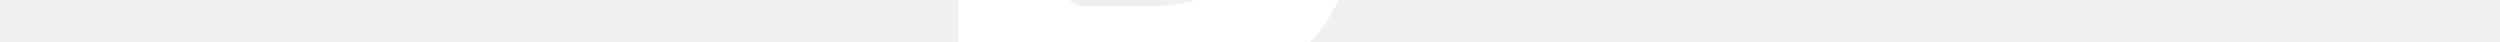
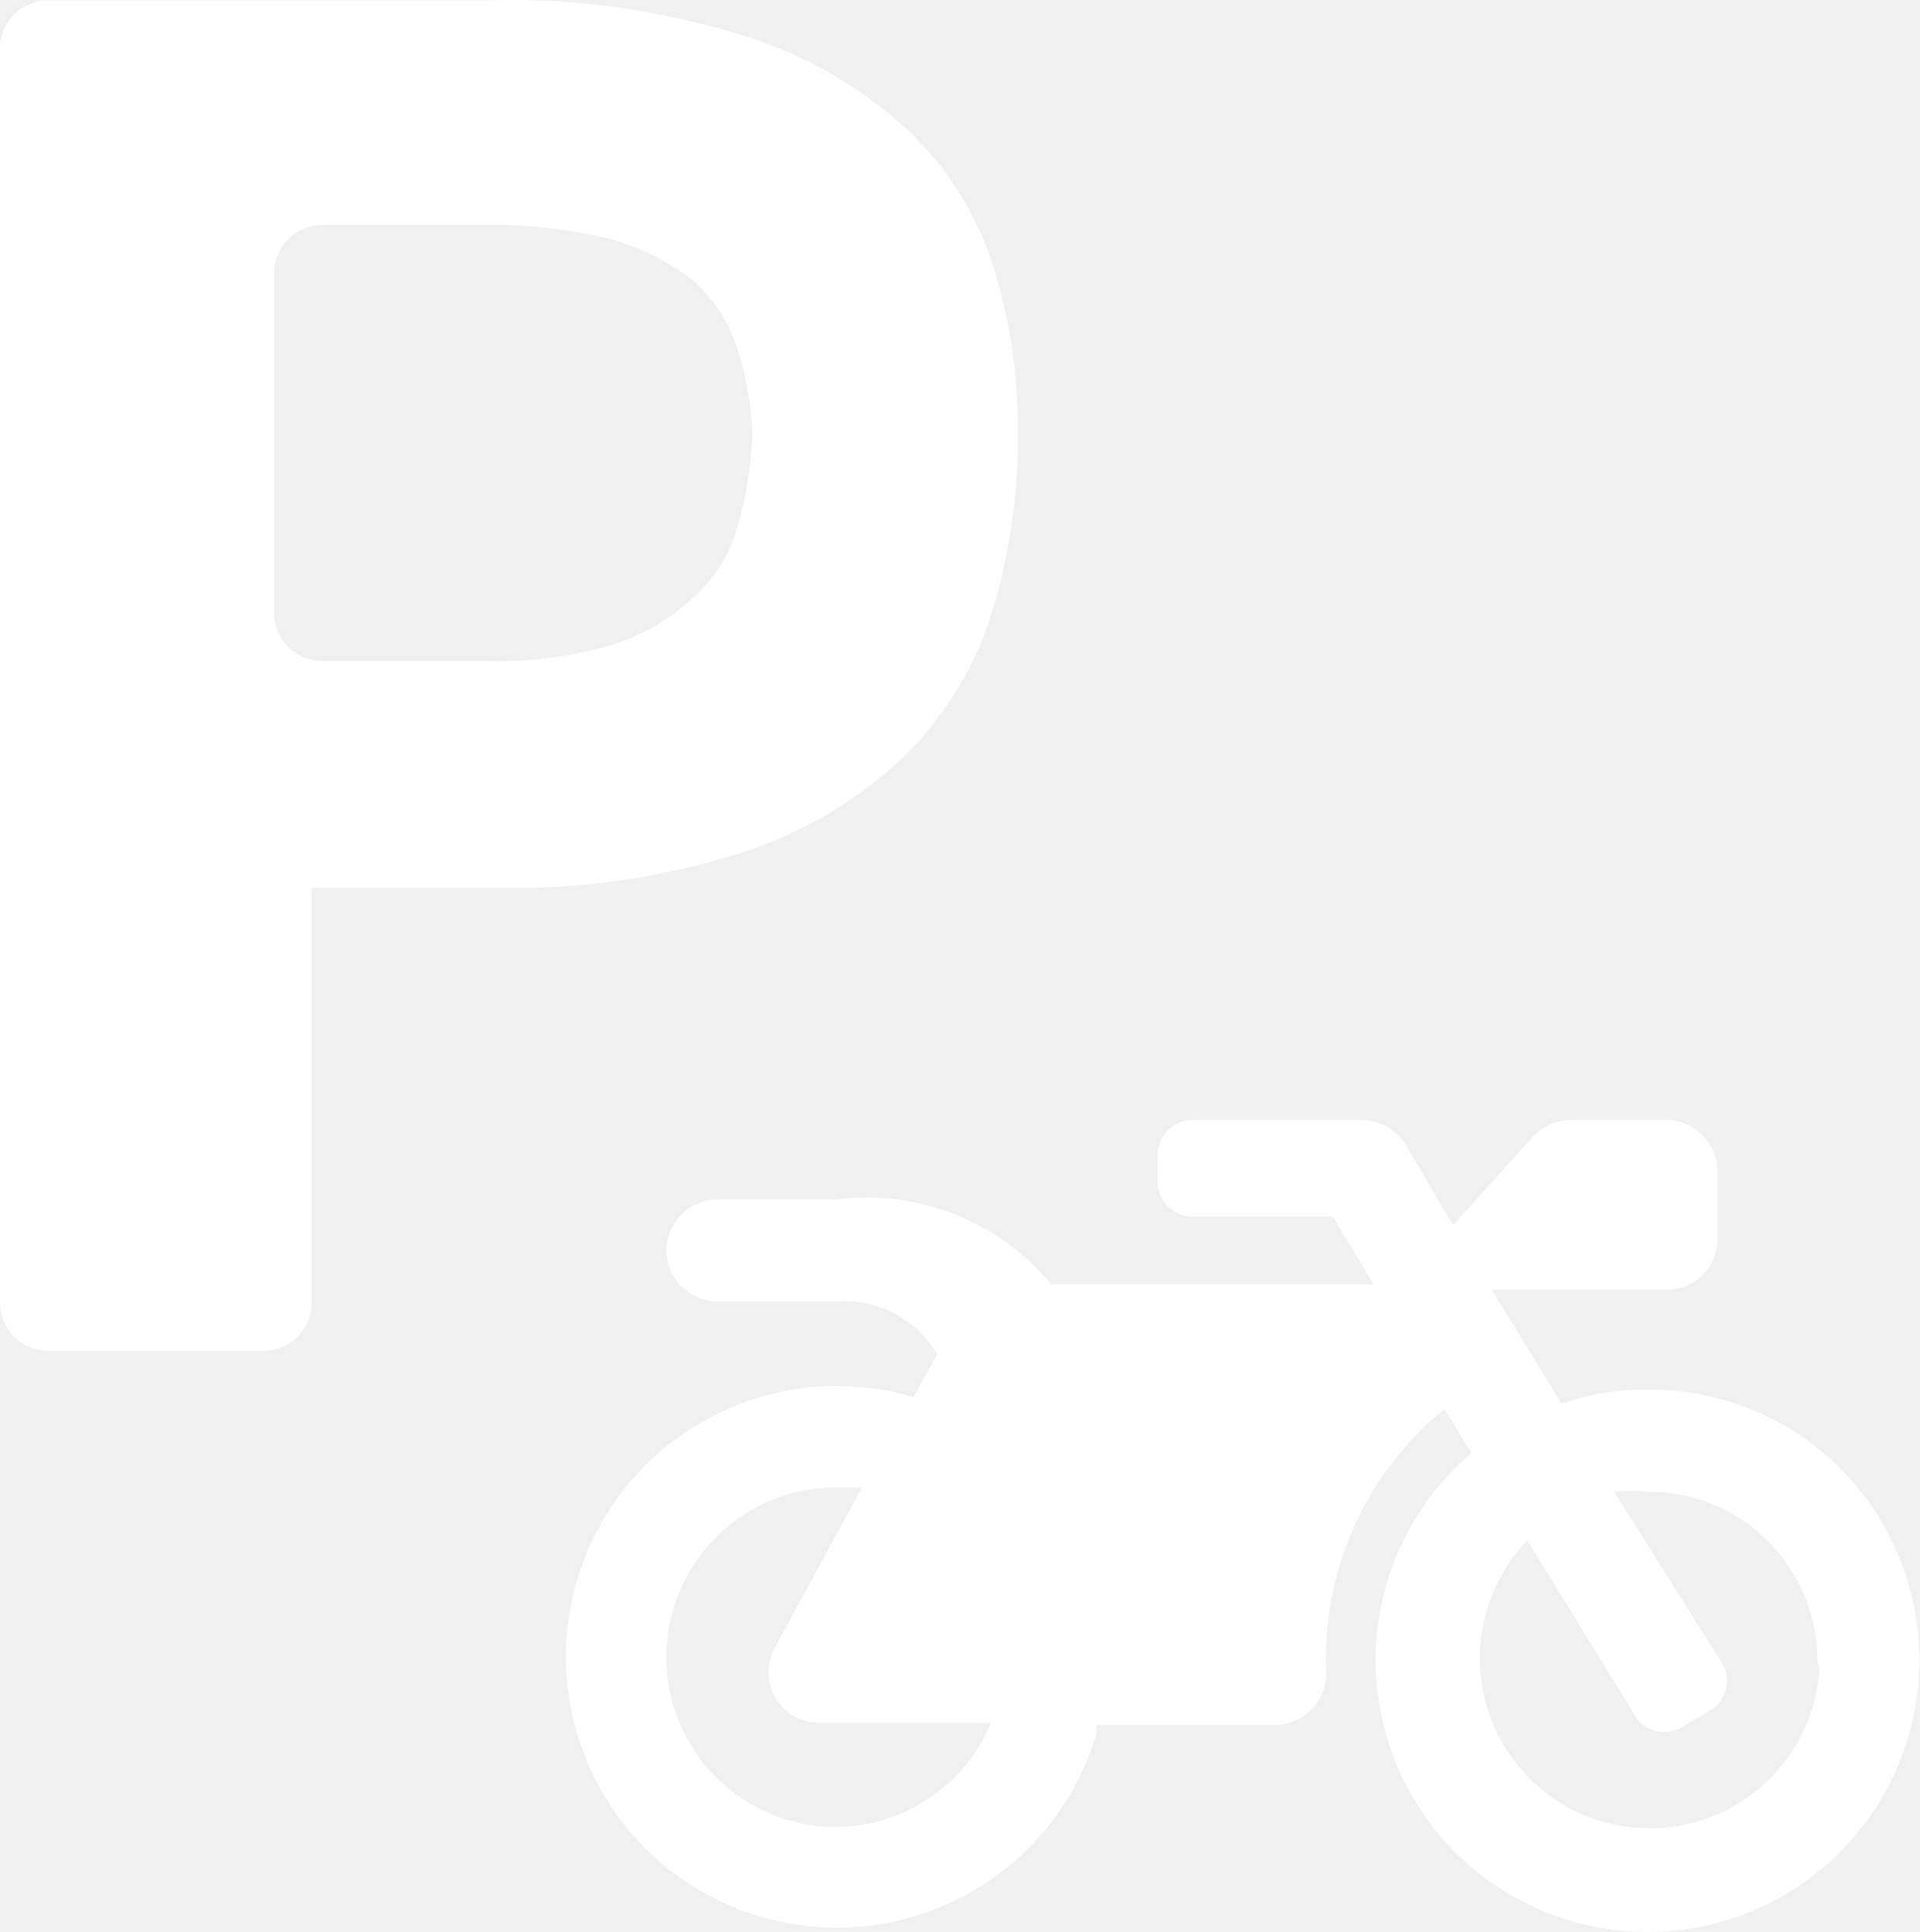
- <svg xmlns="http://www.w3.org/2000/svg" width="360px" height="6px" viewBox="0 0 360 6" version="1.1">
-   <g id="surface1">
-     <path style=" stroke:none;fill-rule:nonzero;fill:rgb(100%,100%,100%);fill-opacity:1;" d="M 193.5 -21 C 192.59 -23.949 190.938 -26.613 188.699 -28.738 C 186.07 -31.16 182.934 -32.965 179.52 -34.02 C 174.922 -35.465 170.117 -36.133 165.301 -36 L 140.699 -36 C 139.207 -36 138 -34.793 138 -33.301 L 138 36.719 C 138 38.211 139.207 39.422 140.699 39.422 L 152.699 39.422 C 154.191 39.422 155.398 38.211 155.398 36.719 L 155.398 13.559 L 165.719 13.559 C 170.441 13.668 175.148 12.977 179.641 11.52 C 183.039 10.395 186.141 8.508 188.699 6 C 190.957 3.703 192.609 0.875 193.5 -2.219 C 194.422 -5.395 194.867 -8.691 194.82 -12 C 194.84 -15.051 194.395 -18.086 193.5 -21 Z M 179.219 -6.781 C 178.824 -5.207 177.969 -3.785 176.762 -2.699 C 175.441 -1.465 173.863 -0.539 172.141 0 C 169.879 0.652 167.531 0.957 165.18 0.898 L 156 0.898 C 154.508 0.898 153.301 -0.309 153.301 -1.801 L 153.301 -20.762 C 153.301 -22.25 154.508 -23.461 156 -23.461 L 165.059 -23.461 C 167.402 -23.488 169.742 -23.227 172.02 -22.68 C 173.695 -22.227 175.262 -21.453 176.641 -20.398 C 177.812 -19.371 178.684 -18.047 179.16 -16.559 C 179.672 -14.988 179.953 -13.352 180 -11.699 C 179.934 -10.035 179.672 -8.383 179.219 -6.781 Z M 179.219 -6.781 " />
+ <svg xmlns="http://www.w3.org/2000/svg" viewBox="-23 6 17.859 17.98" version="1.1" id="svg11" width="17.859" height="17.98">
+   <defs id="defs4">
+     <style id="style2">.cls-1{fill:#fff;}</style>
+   </defs>
+   <g id="Layer_2" data-name="Layer 2" transform="translate(-23,6.002813)">
+     <g id="Layer_1-2" data-name="Layer 1">
+       <path class="cls-1" d="m 9.25,2.5 v 0 A 3,3 0 0 0 8.45,1.21 4,4 0 0 0 6.92,0.33 7.23,7.23 0 0 0 4.55,0 H 0.45 A 0.45,0.45 0 0 0 0,0.45 v 11.67 a 0.45,0.45 0 0 0 0.45,0.45 h 2 A 0.45,0.45 0 0 0 2.9,12.12 V 8.26 H 4.62 A 7,7 0 0 0 6.94,7.92 3.92,3.92 0 0 0 8.45,7 3.23,3.23 0 0 0 9.25,5.63 5.55,5.55 0 0 0 9.47,4 5,5 0 0 0 9.25,2.5 Z M 6.87,4.87 v 0 A 1.36,1.36 0 0 1 6.46,5.55 2,2 0 0 1 5.69,6 3.84,3.84 0 0 1 4.53,6.15 H 3 A 0.45,0.45 0 0 1 2.55,5.7 V 2.54 A 0.45,0.45 0 0 1 3,2.09 H 4.51 A 4.7,4.7 0 0 1 5.67,2.22 2.22,2.22 0 0 1 6.44,2.6 1.43,1.43 0 0 1 6.86,3.24 2.88,2.88 0 0 1 7,4.05 3.54,3.54 0 0 1 6.87,4.87 Z" id="path6" />
+       <path id="Icon_awesome-motorcycle" data-name="Icon awesome-motorcycle" class="cls-1" d="m 15.37,12.93 a 2.38,2.38 0 0 0 -0.84,0.13 L 13.88,12 h 1.63 a 0.47,0.47 0 0 0 0.47,-0.47 v 0 -0.63 a 0.48,0.48 0 0 0 -0.47,-0.48 h -0.9 a 0.48,0.48 0 0 0 -0.35,0.16 l -0.74,0.82 -0.44,-0.75 a 0.5,0.5 0 0 0 -0.41,-0.23 h -1.58 a 0.33,0.33 0 0 0 -0.32,0.32 V 11 a 0.33,0.33 0 0 0 0.32,0.32 h 1.31 l 0.38,0.63 h -3 a 2.22,2.22 0 0 0 -2,-0.79 H 6.68 A 0.48,0.48 0 0 0 6.2,11.64 v 0 a 0.48,0.48 0 0 0 0.47,0.47 H 7.78 A 1,1 0 0 1 8.72,12.6 L 8.5,13 a 2.52,2.52 0 1 0 1.7,3.14 0.29,0.29 0 0 0 0,-0.09 h 1.66 a 0.48,0.48 0 0 0 0.48,-0.47 v 0 a 3,3 0 0 1 1.1,-2.47 l 0.25,0.41 a 2.53,2.53 0 1 0 3.56,0.28 2.5,2.5 0 0 0 -1.88,-0.87 z M 7.78,17 a 1.58,1.58 0 1 1 0,-3.16 h 0.24 l -0.81,1.49 a 0.47,0.47 0 0 0 0.41,0.7 h 1.6 A 1.57,1.57 0 0 1 7.78,17 Z m 9.15,-1.49 a 1.581,1.581 0 0 1 -3.16,-0.09 1.61,1.61 0 0 1 0.44,-1.09 l 1,1.63 a 0.32,0.32 0 0 0 0.44,0.11 l 0.27,-0.16 a 0.32,0.32 0 0 0 0.1,-0.44 l -1,-1.59 a 1.55,1.55 0 0 1 0.31,0 1.57,1.57 0 0 1 1.58,1.57 z" />
+     </g>
  </g>
</svg>
